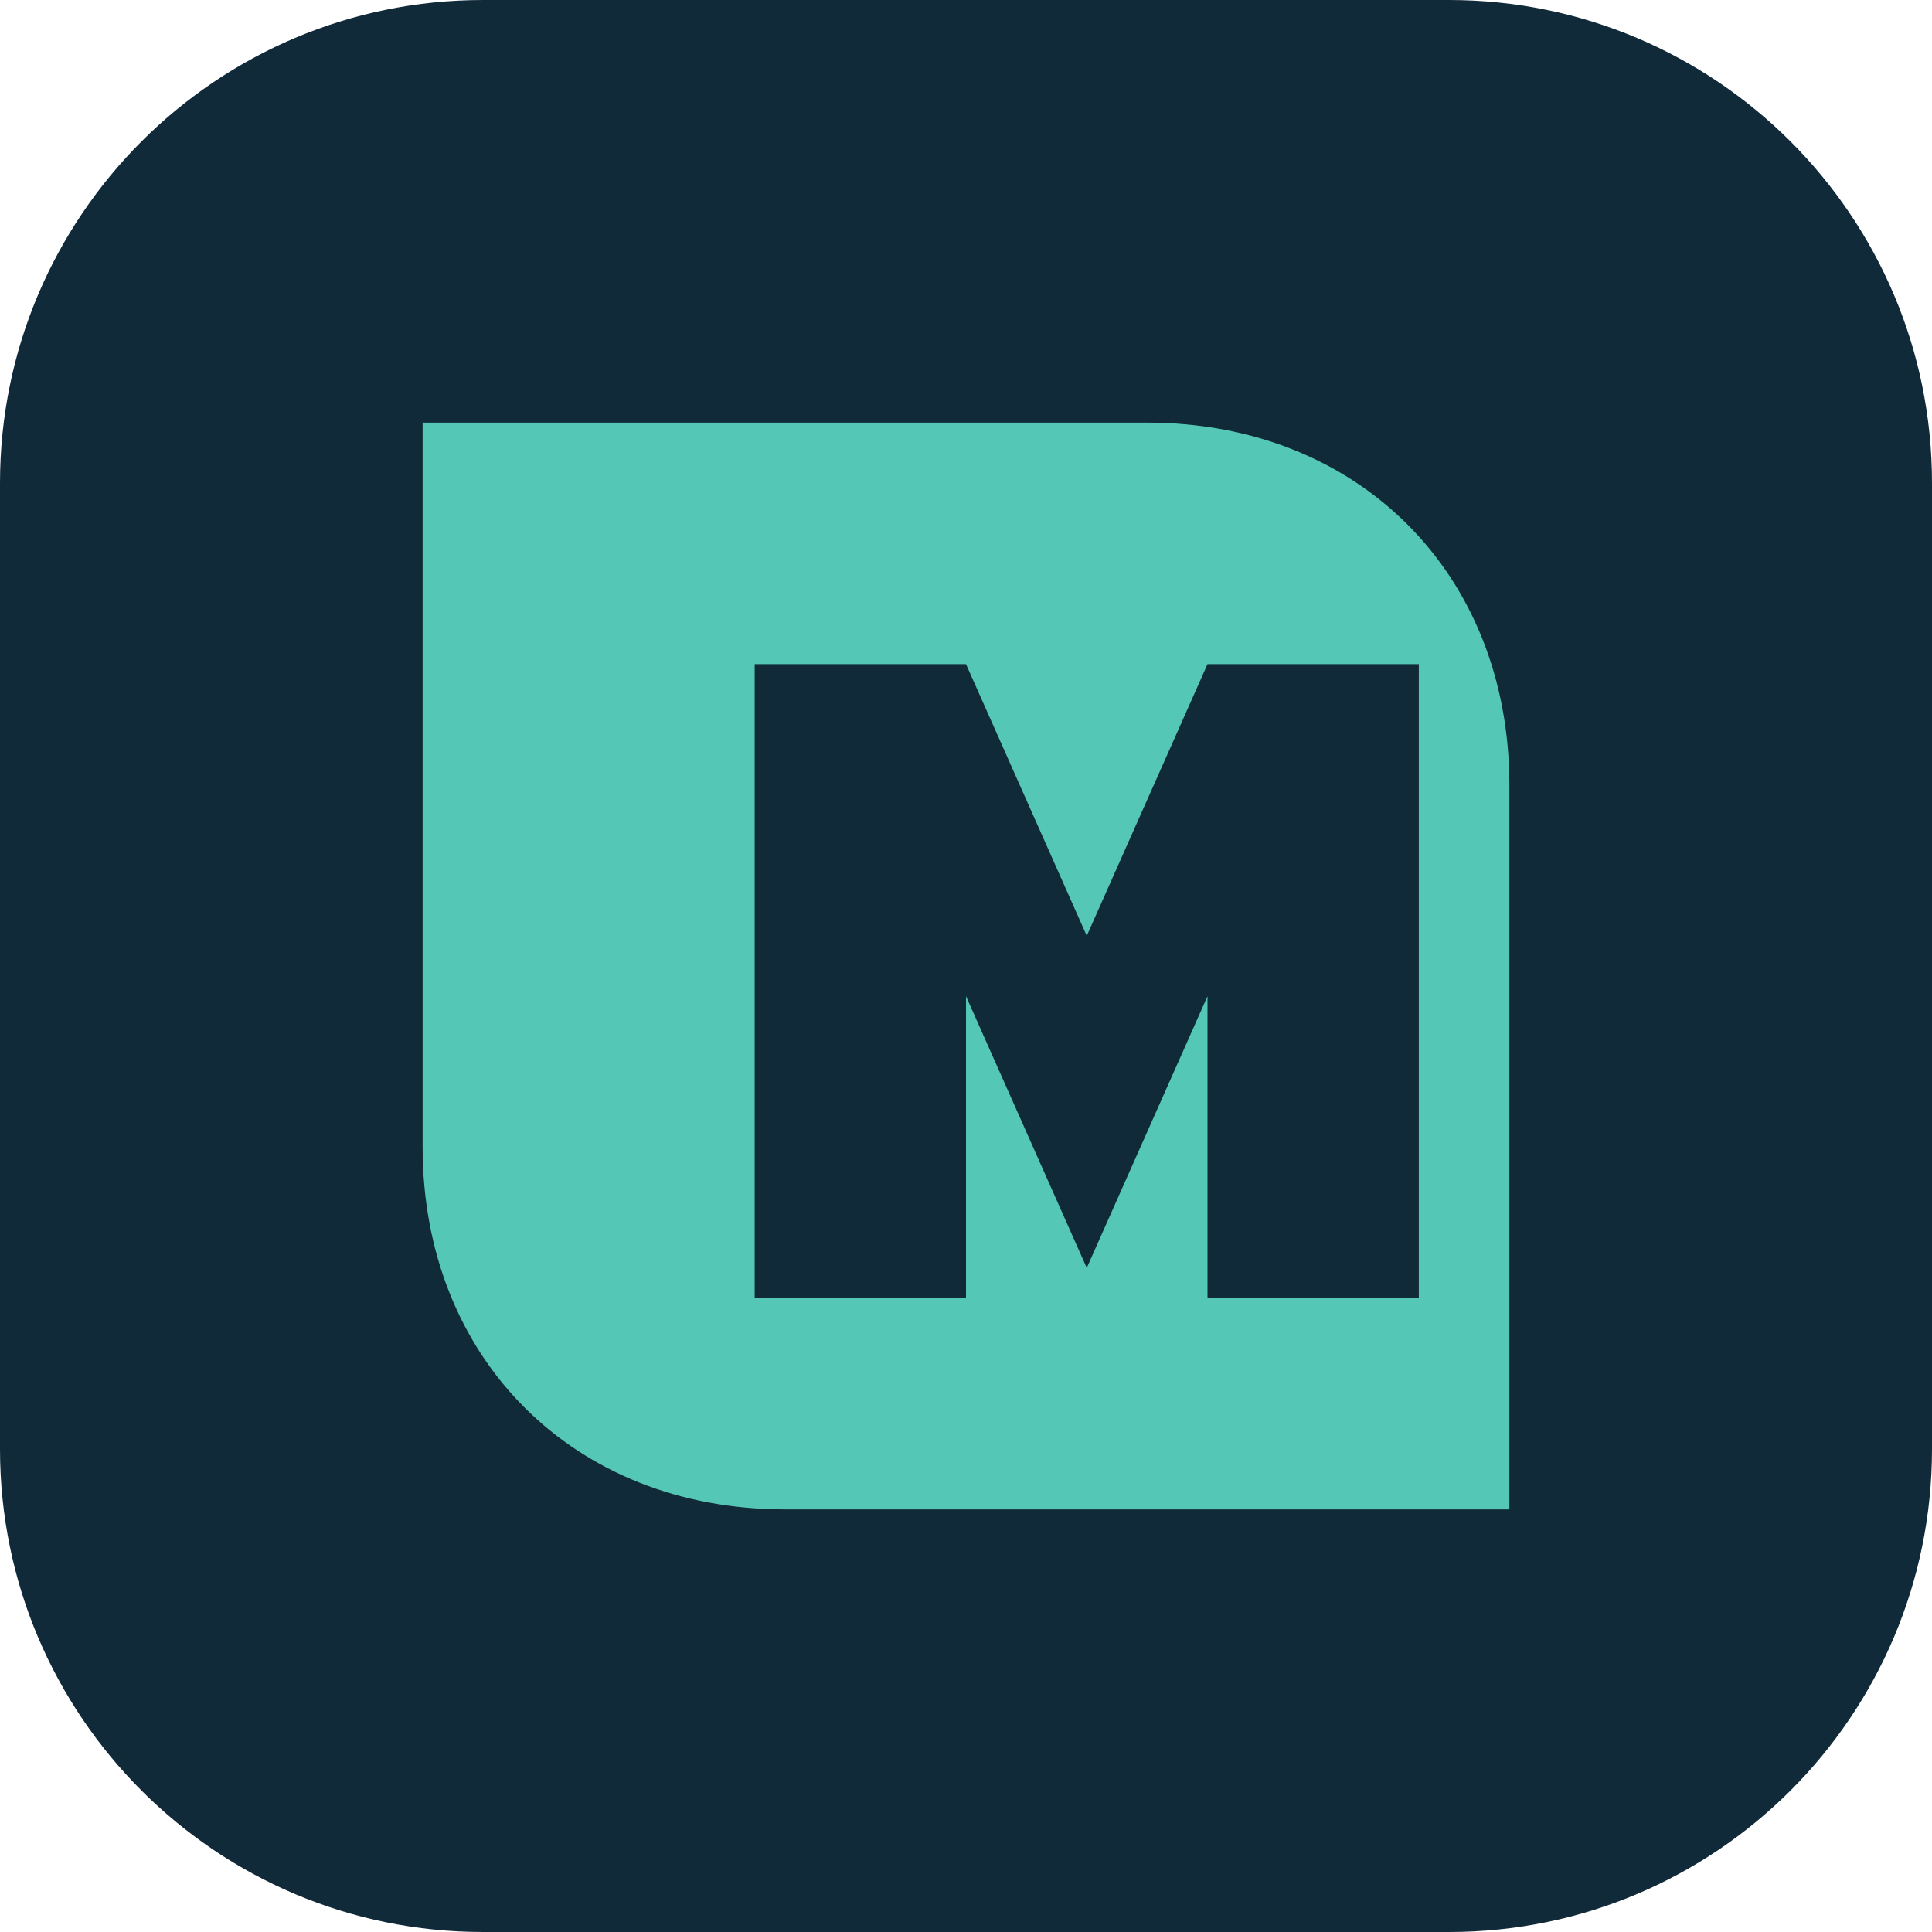
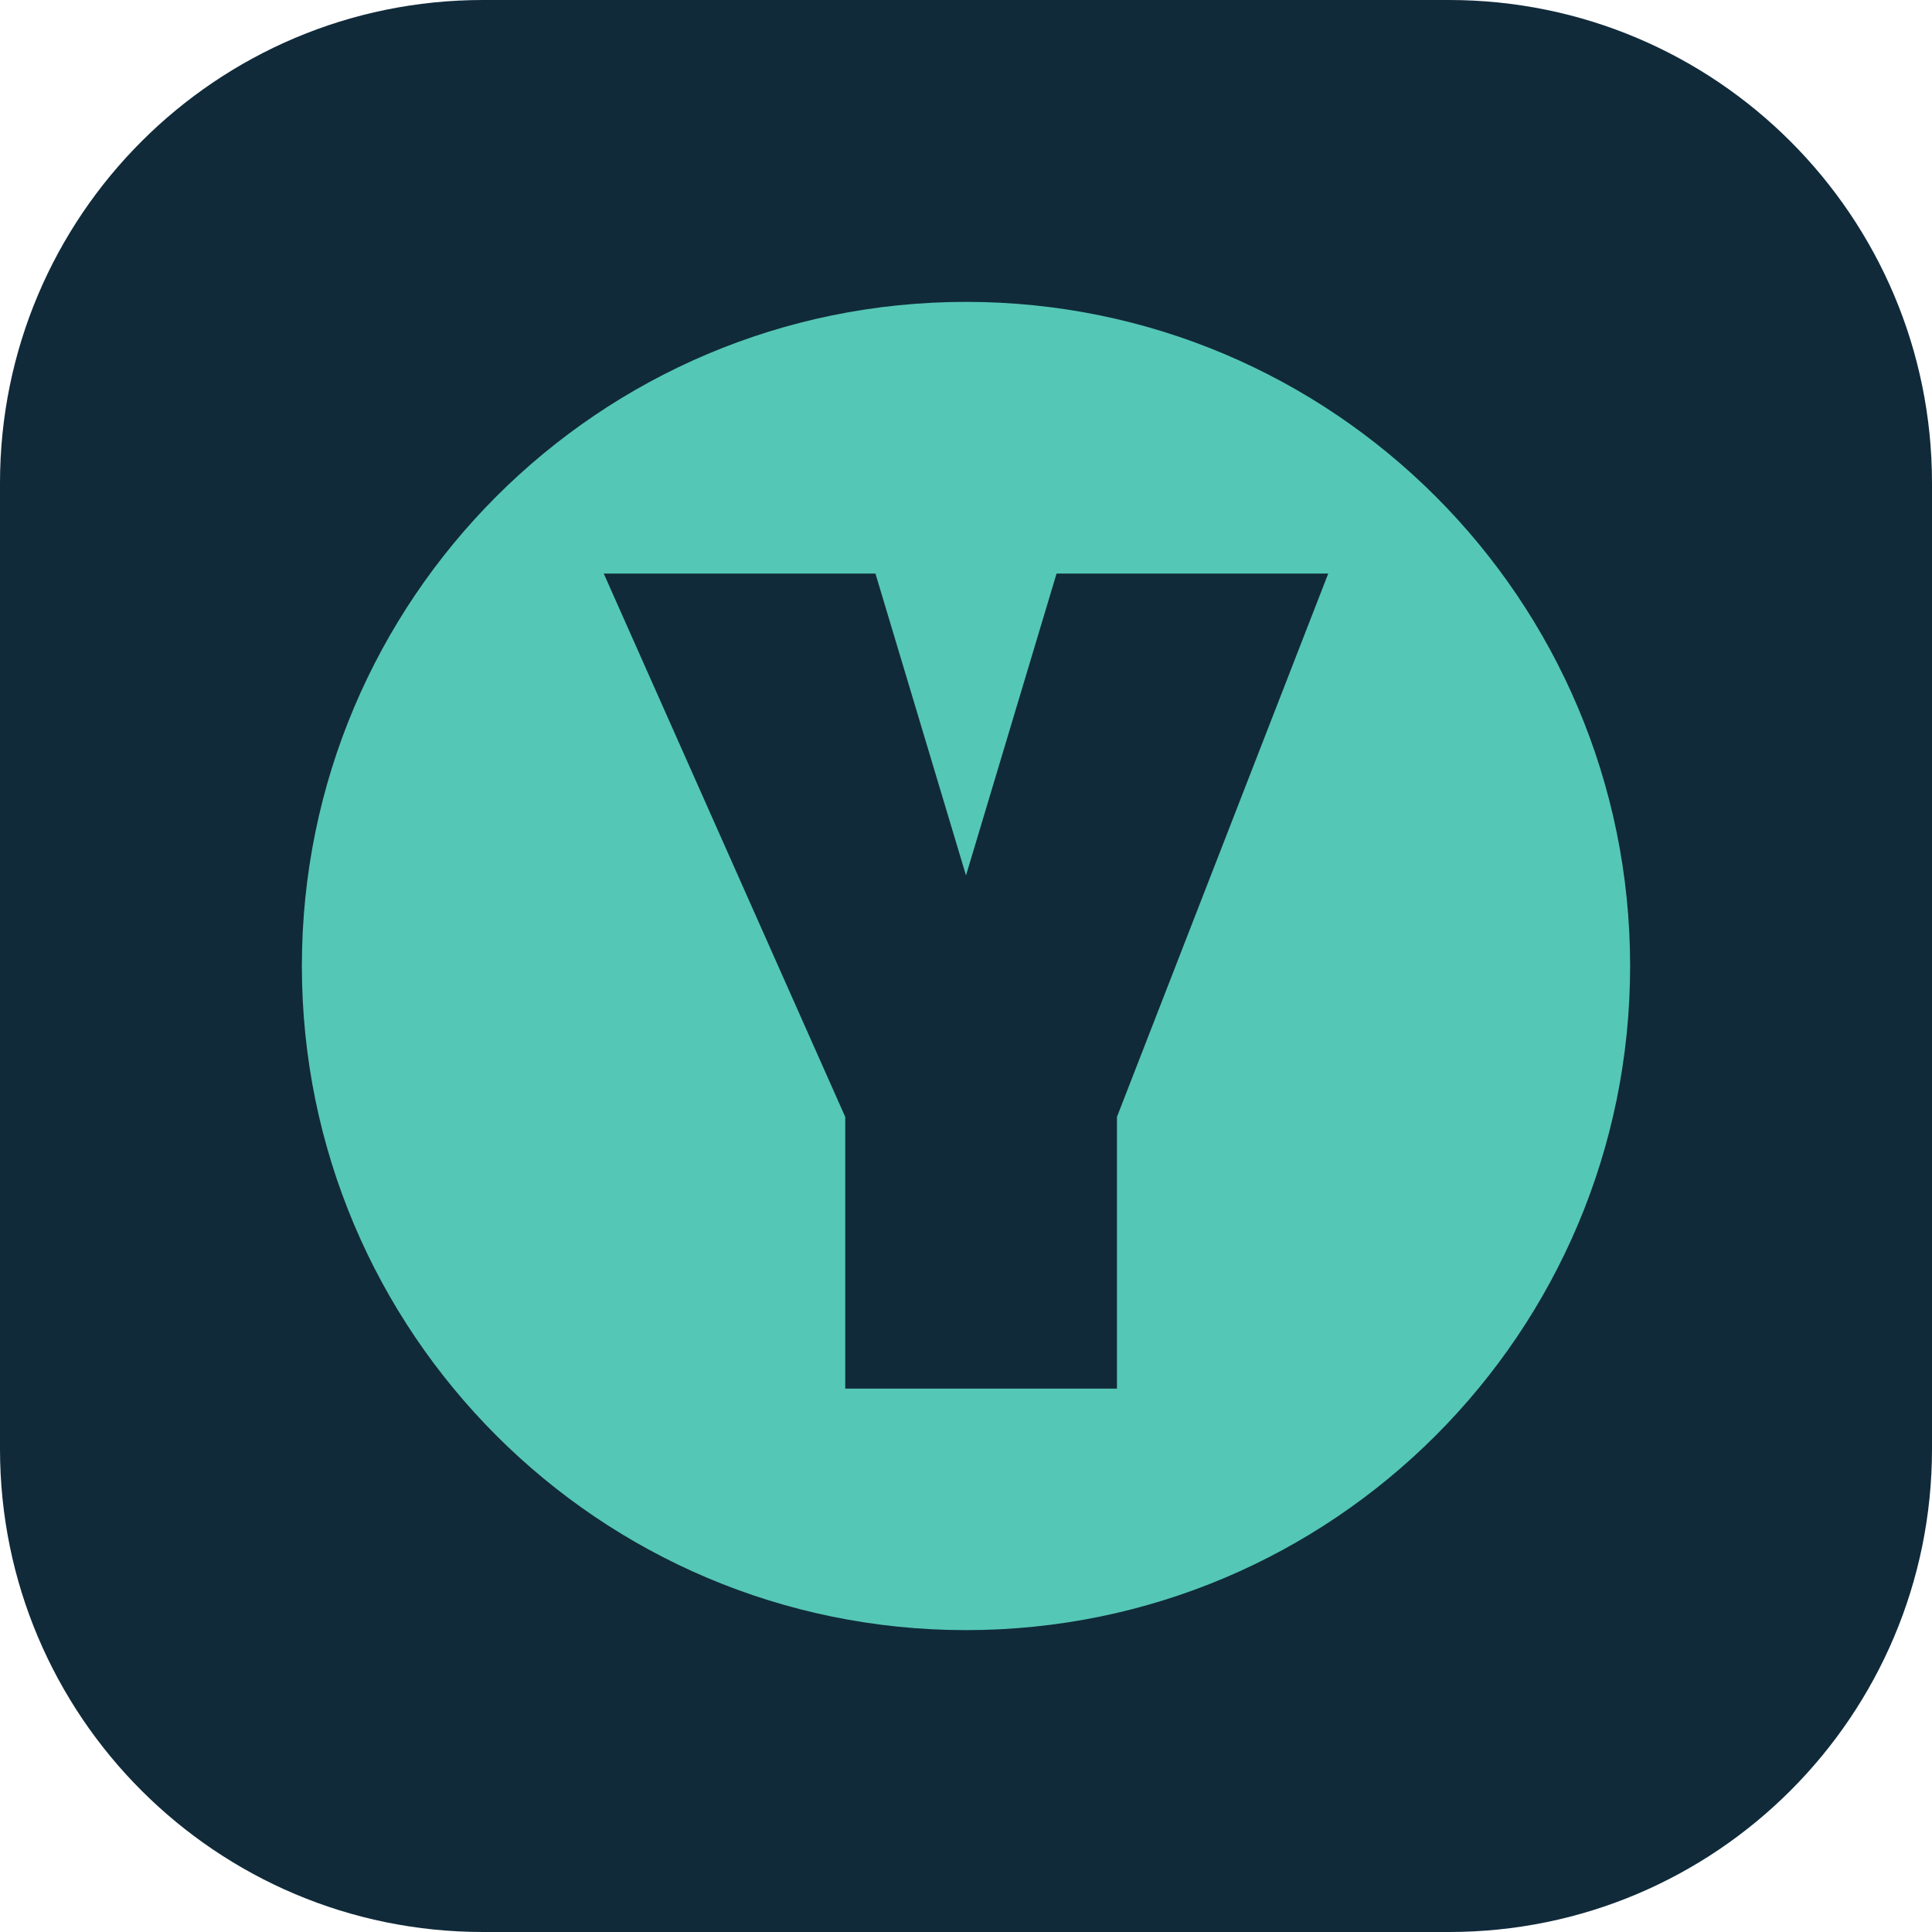
<svg xmlns="http://www.w3.org/2000/svg" viewBox="0 0 64 64">
  <rect width="64" height="64" rx="16" fill="#102a3a" />
-   <path d="M14 14h24c7 0 12 5 12 12v24H26c-7 0-12-5-12-12z" fill="#55c7b6" />
-   <path d="M25 43V22h7l4 9 4-9h7v21h-7V33l-4 9-4-9v10z" fill="#102a3a" />
+   <circle cx="32" cy="32" r="22" fill="#55c7b6" />
+   <path d="M20 19h9l3 10 3-10h9L37 37v9h-9v-9z" fill="#102a3a" />
</svg>
